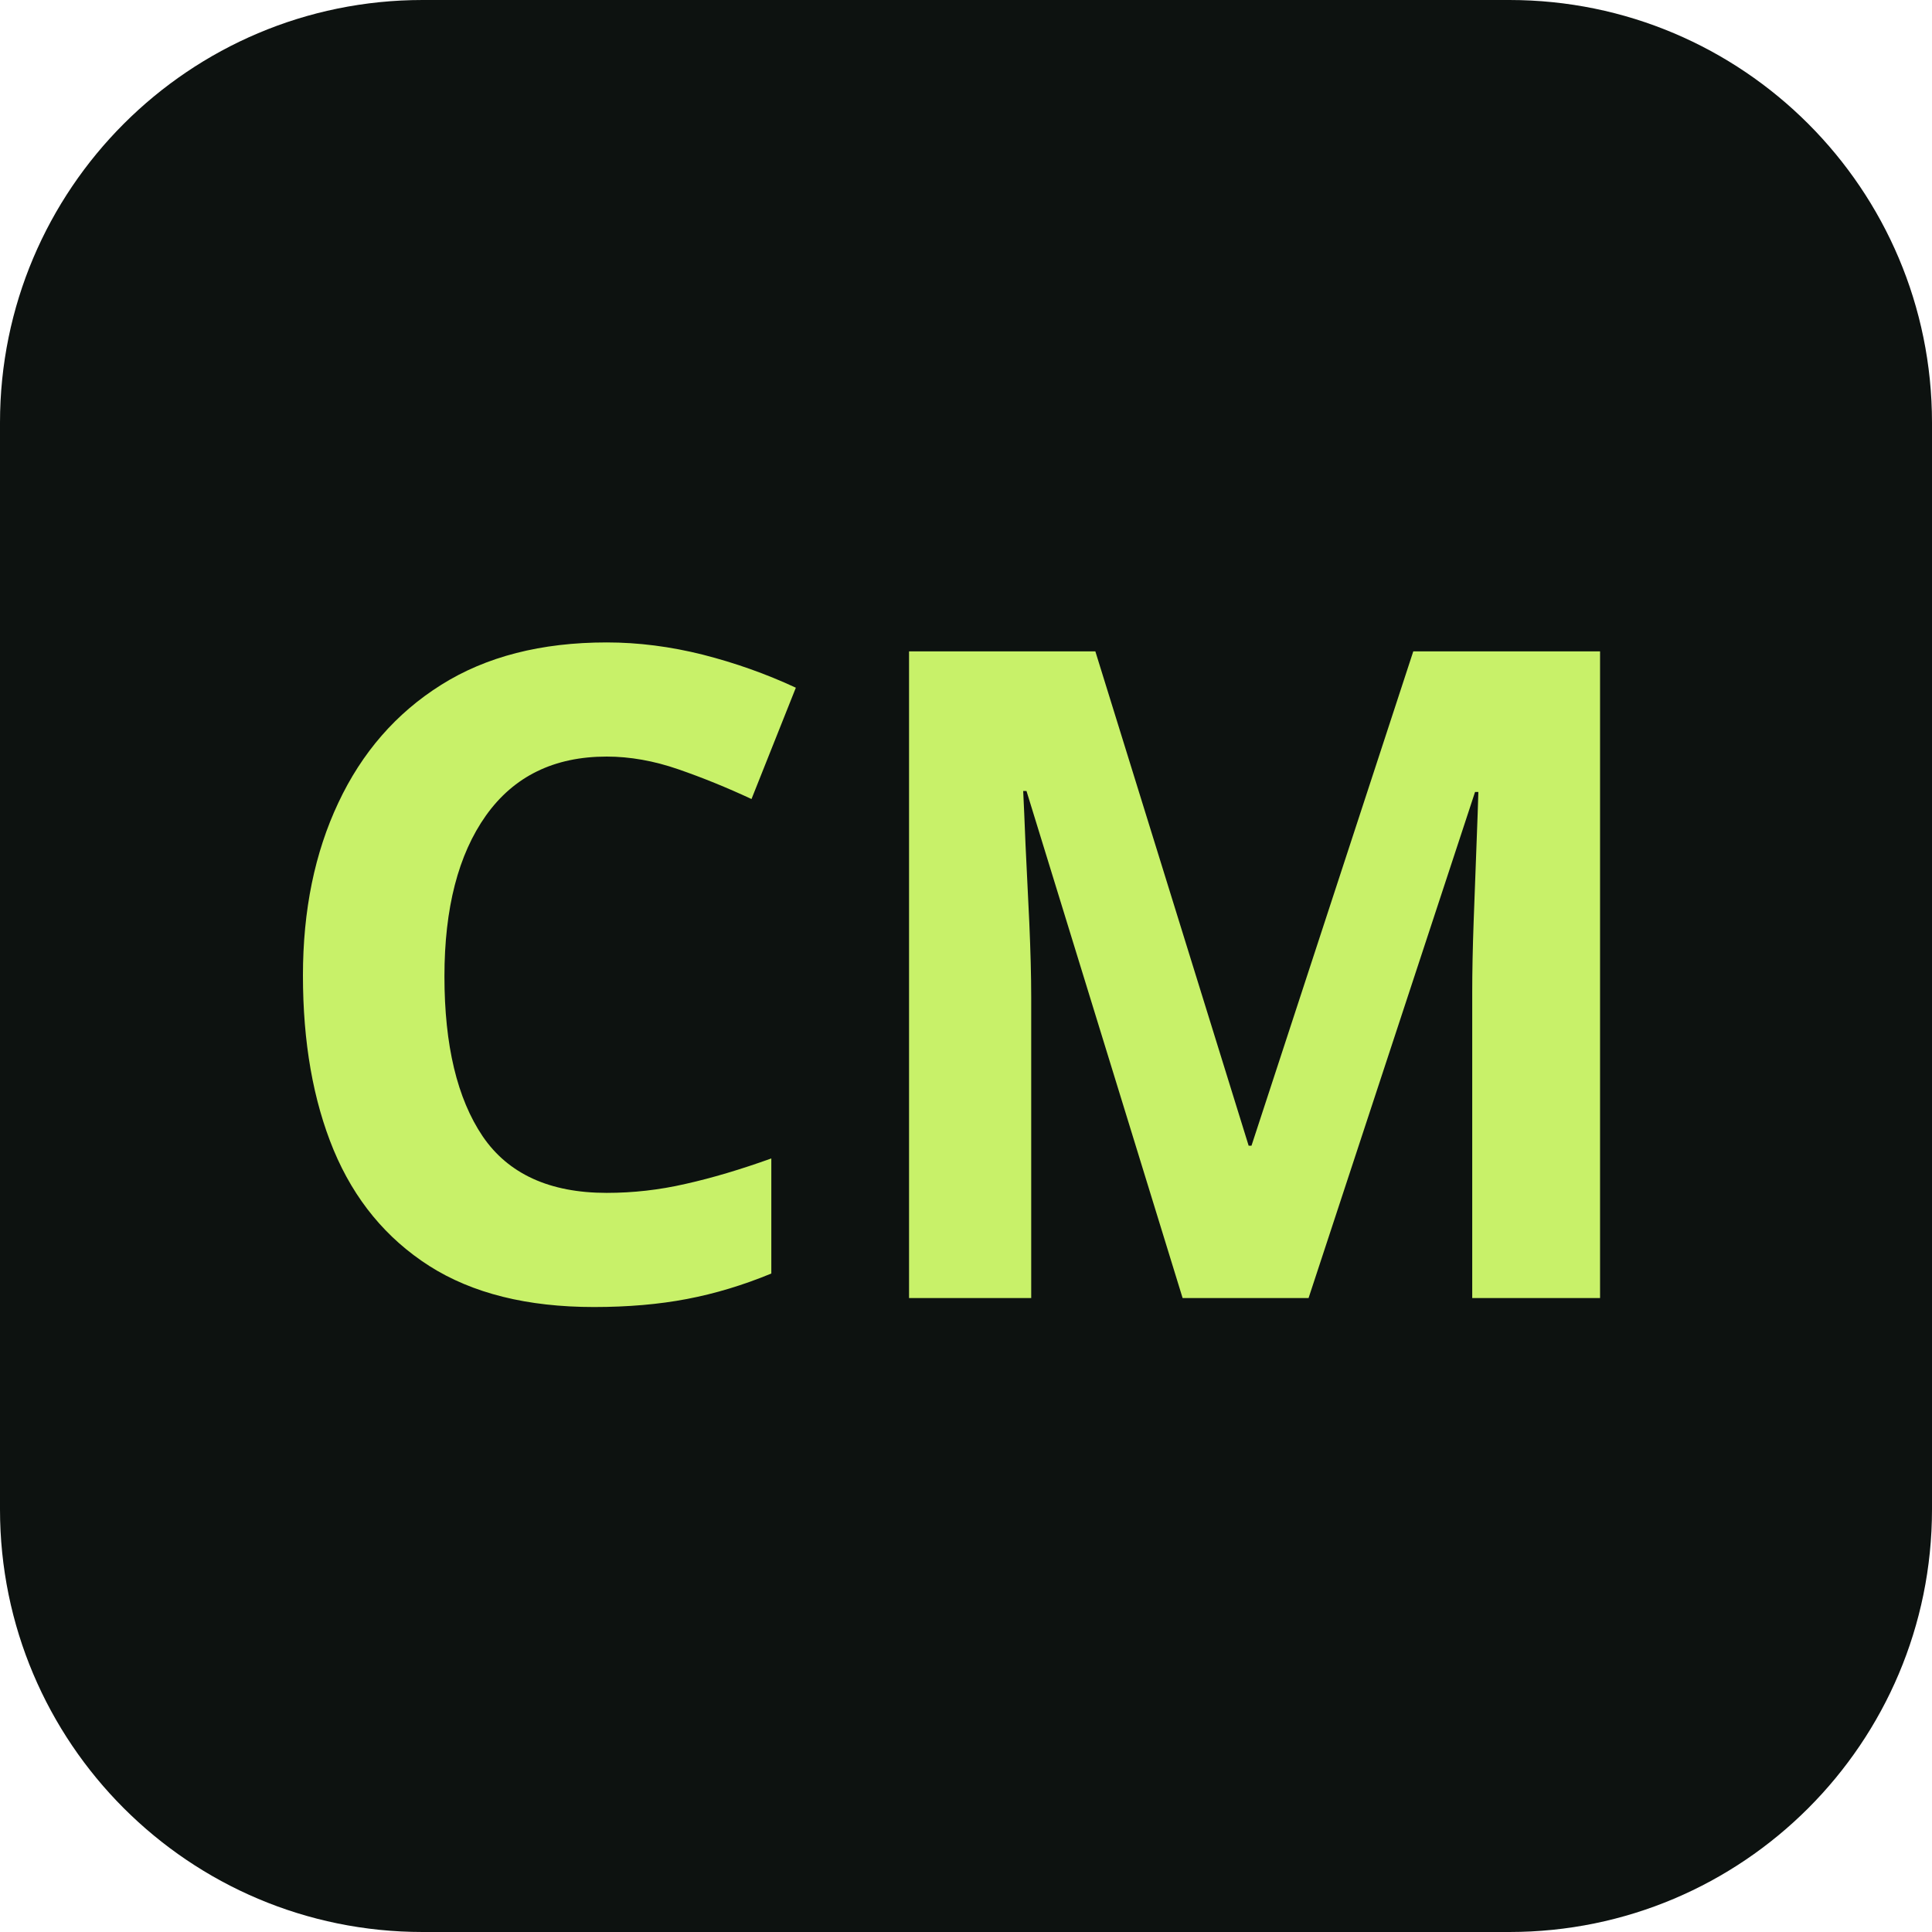
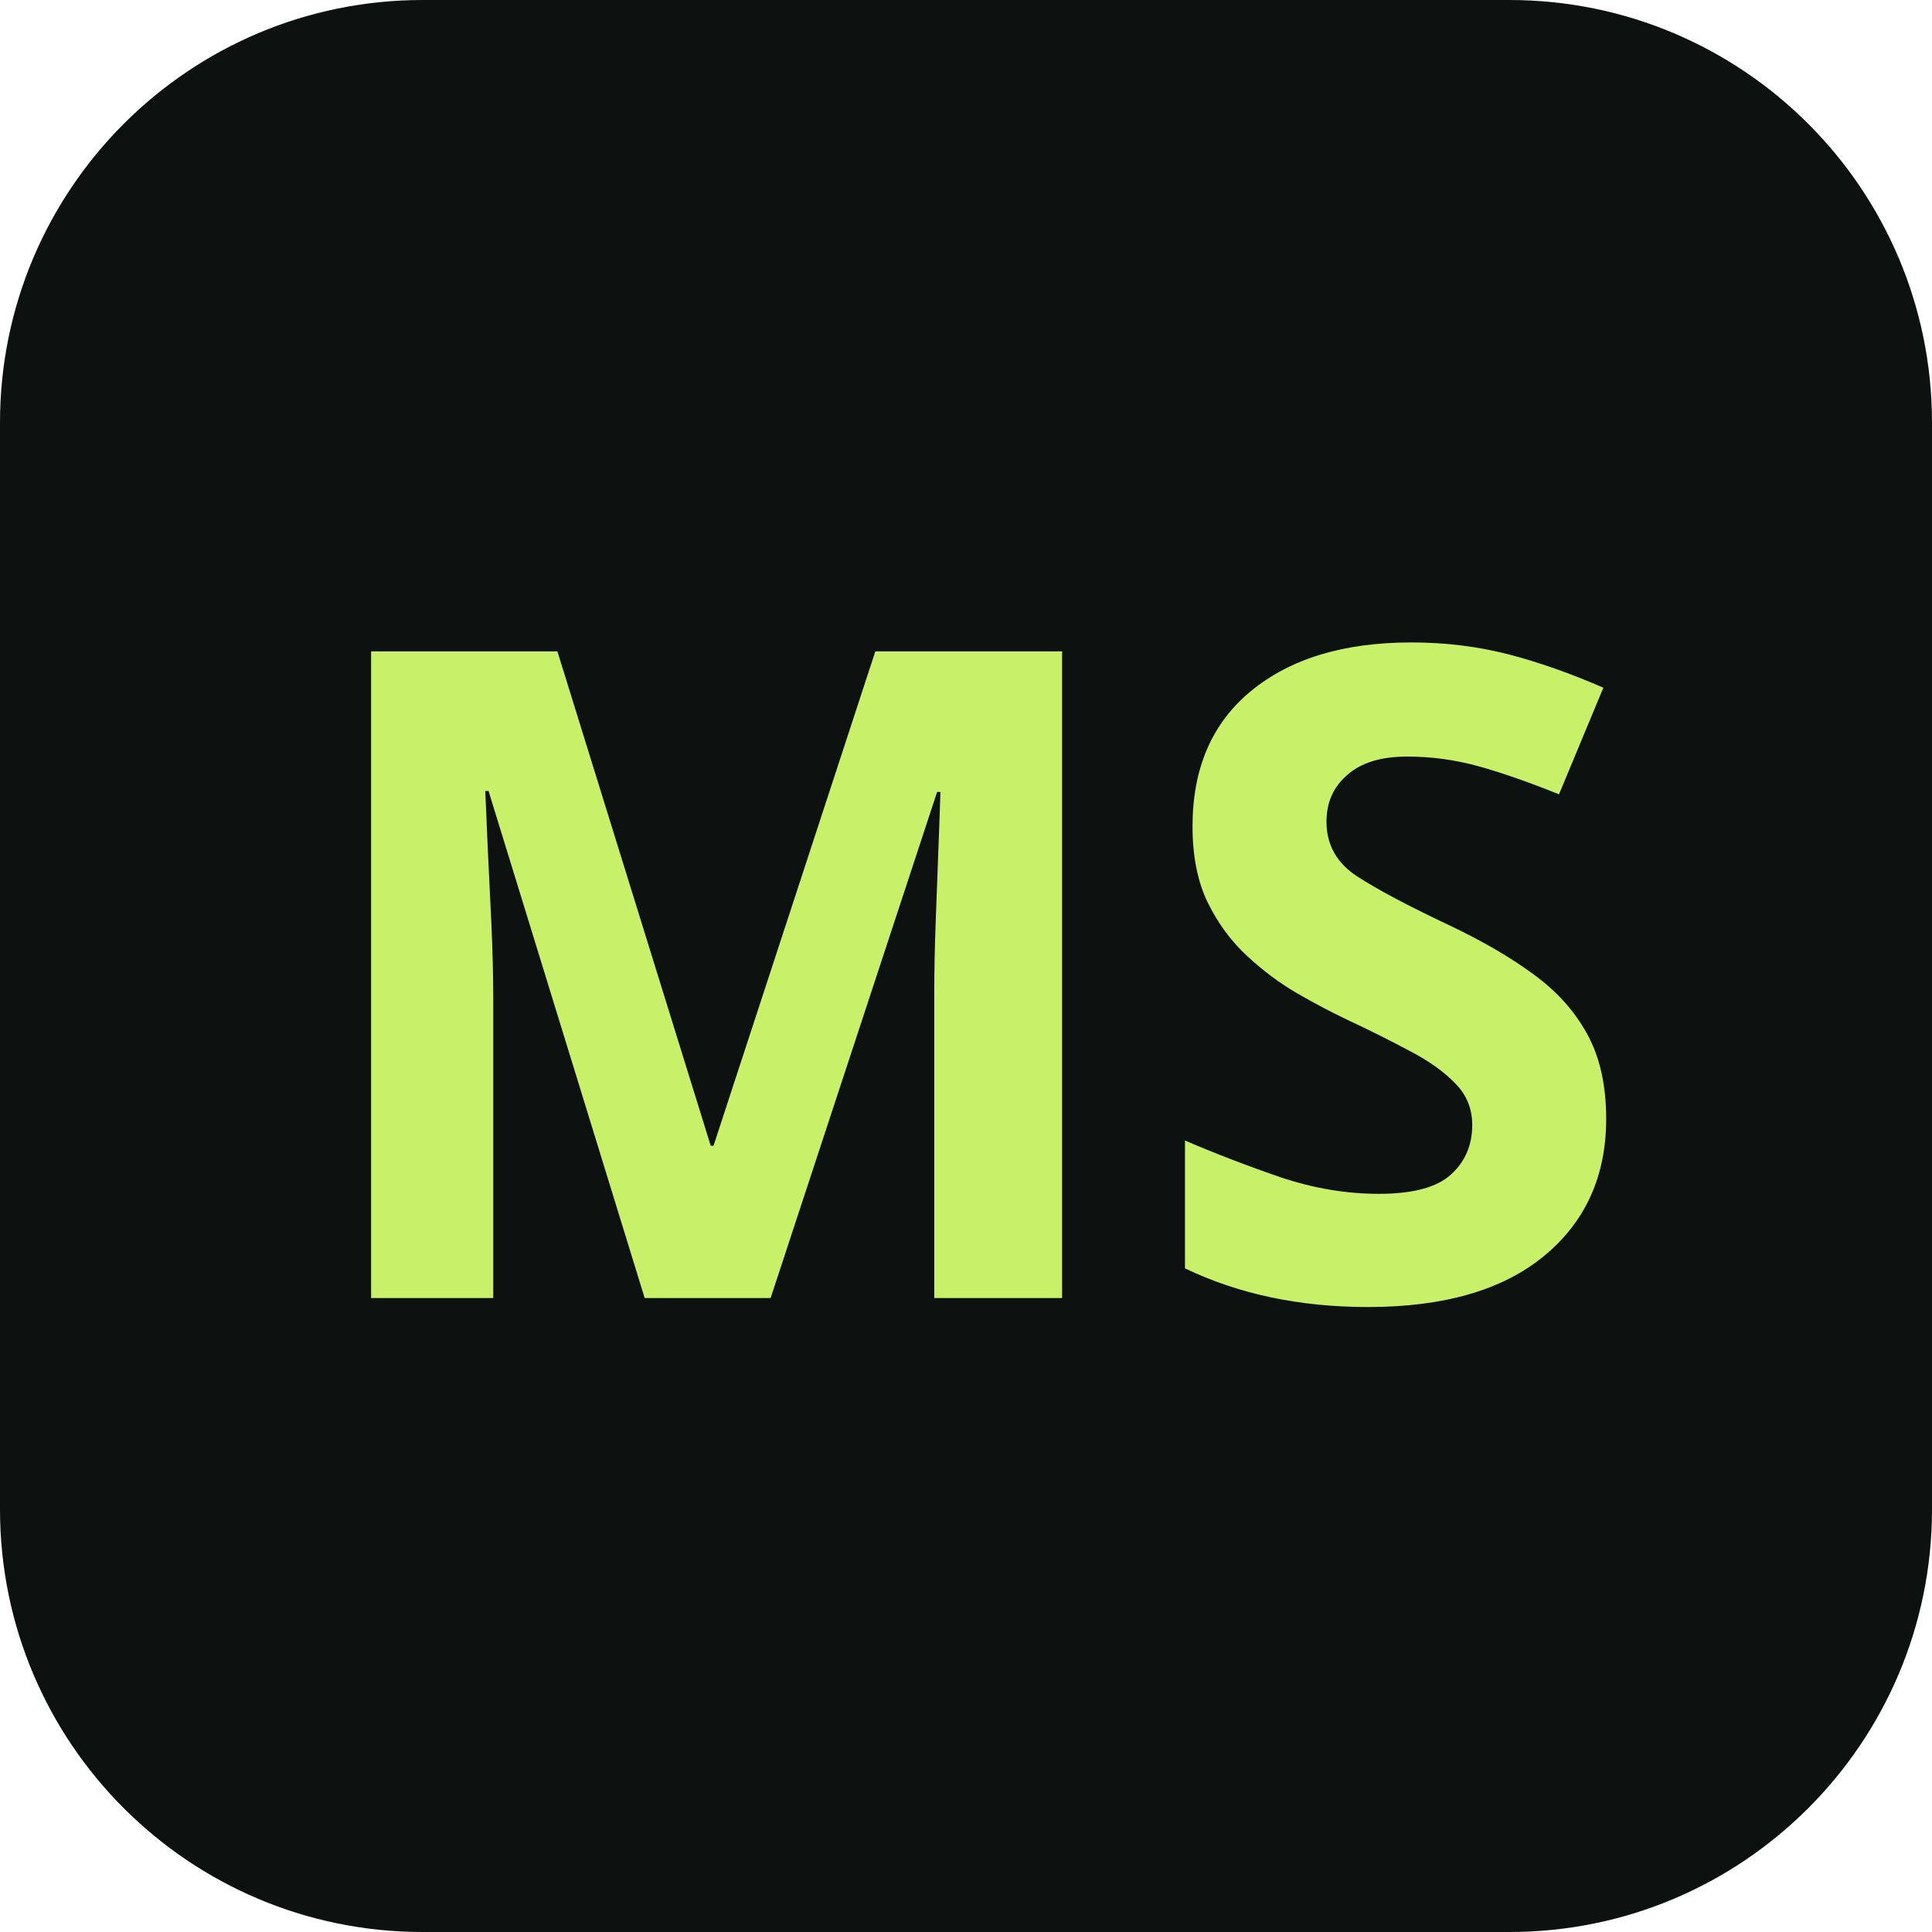
<svg xmlns="http://www.w3.org/2000/svg" viewBox="0 0 64 64">
  <rect width="64" height="64" rx="14" fill="#0D1210" />
-   <text x="32" y="43" font-size="30" font-weight="800" text-anchor="middle" fill="#C8F169" font-family="sans-serif">CM</text>
+   <text x="32" y="43" font-size="30" font-weight="800" text-anchor="middle" fill="#C8F169" font-family="sans-serif">MS</text>
</svg>
